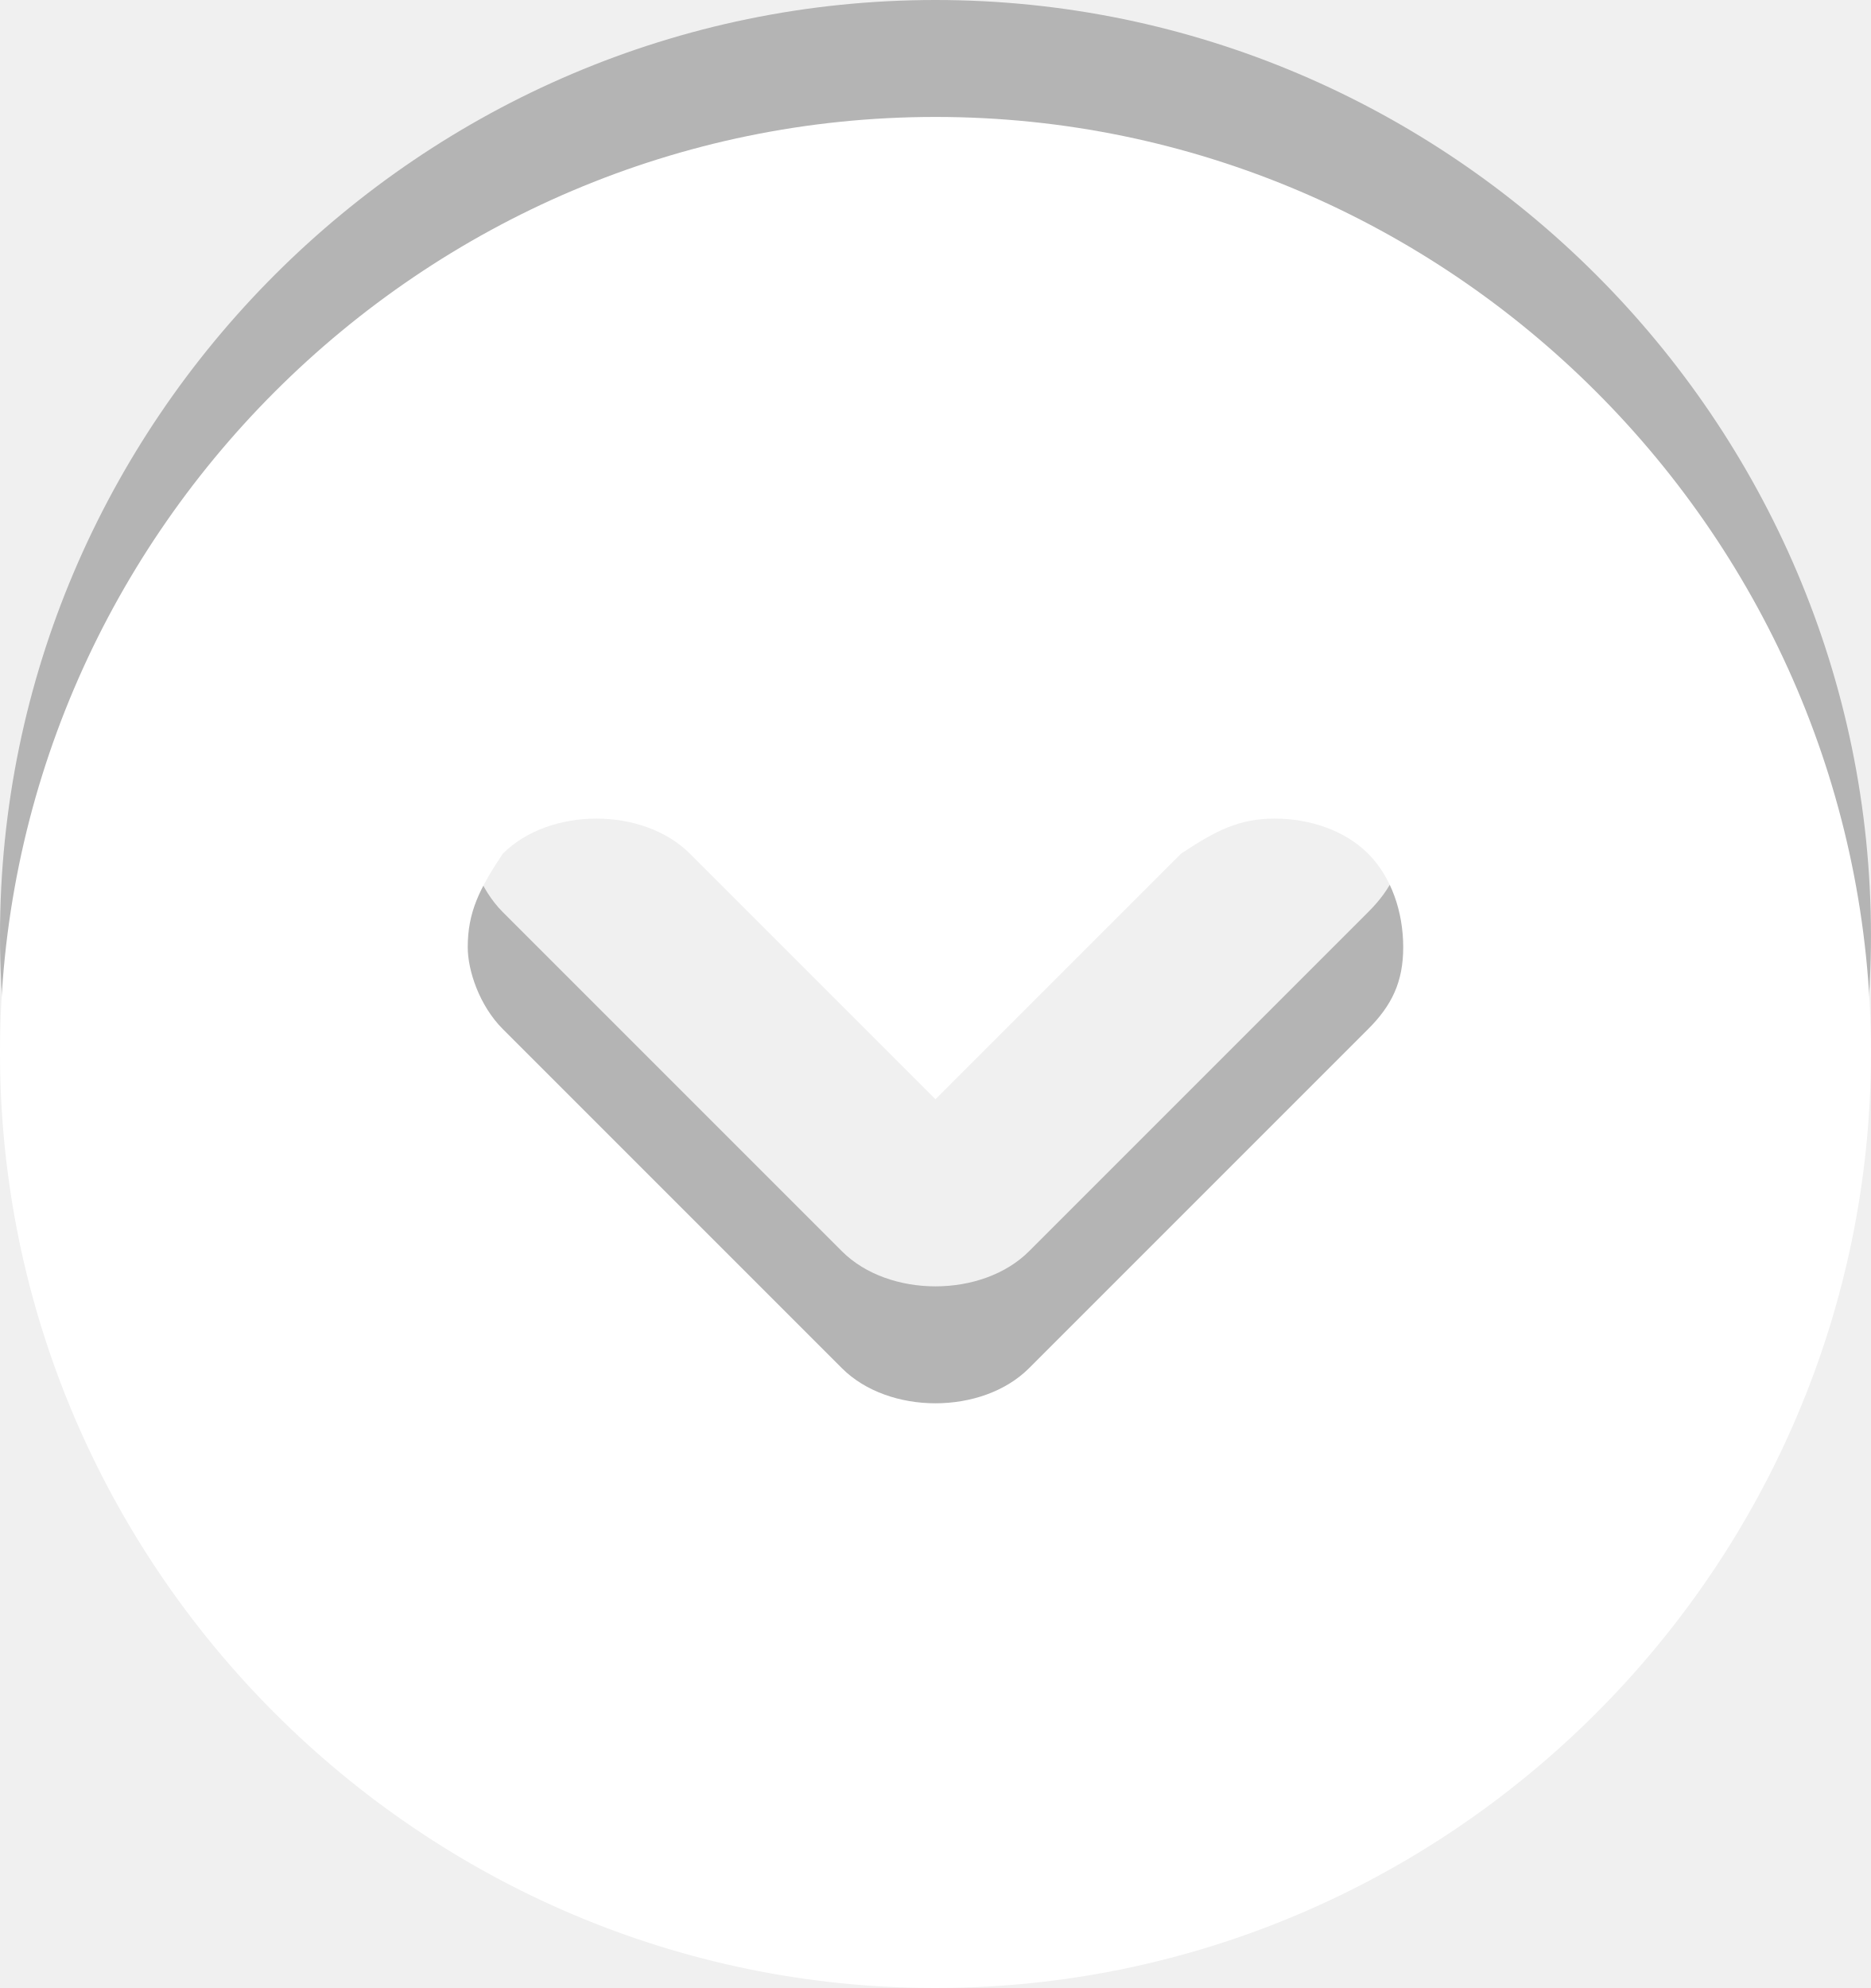
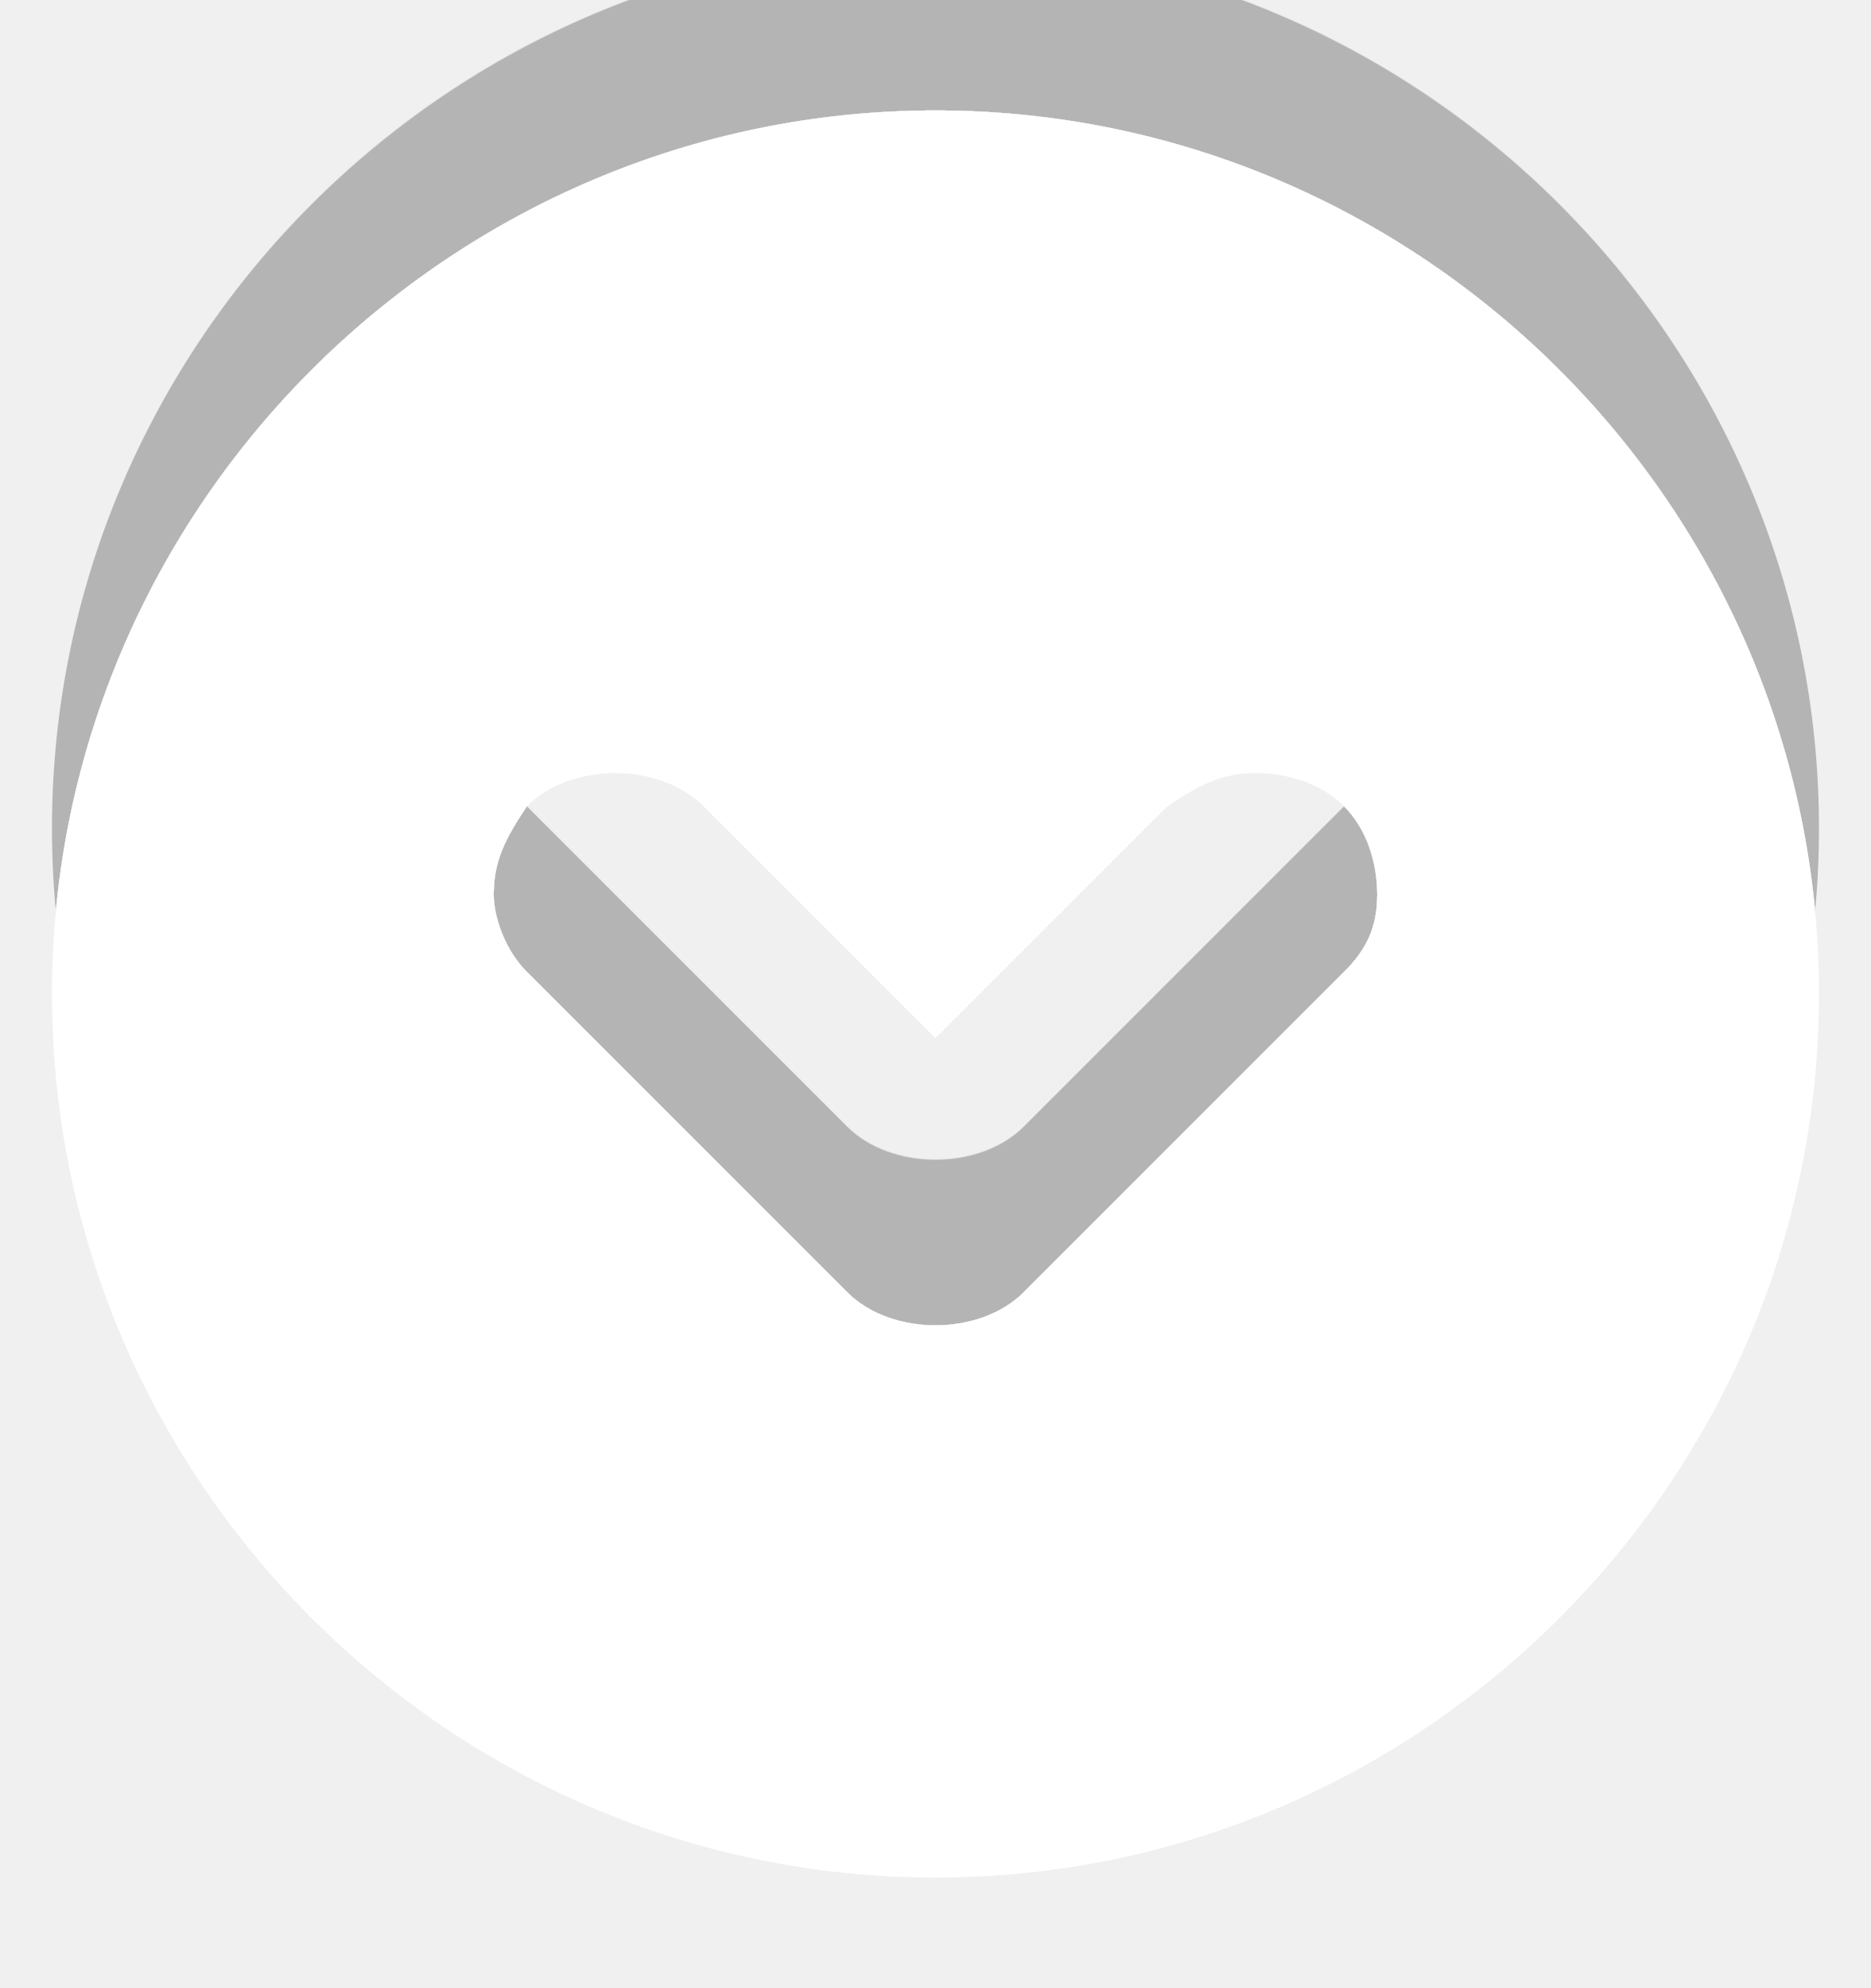
- <svg xmlns="http://www.w3.org/2000/svg" width="16" height="17" viewBox="0 0 16 17">
+ <svg xmlns="http://www.w3.org/2000/svg" width="16" height="17" viewBox="0 0 16 18">
+   <defs>
+     <filter id="dropShadow">
+       <feGaussianBlur in="SourceAlpha" stdDeviation="0" />
+       <feOffset dx="0" dy="-1.5" result="offsetblur" />
+       <feComponentTransfer>
+         <feFuncA type="linear" slope="0.25" />
+       </feComponentTransfer>
+       <feMerge>
+         <feMergeNode />
+         <feMergeNode in="SourceGraphic" />
+       </feMerge>
+     </filter>
+   </defs>
  <g fill="none">
-     <path d="M8 0c-4.4 0-8 3.6-8 8s3.6 8 8 8 8-3.6 8-8-3.6-8-8-8zm3.7 7.8l-2.9 2.9c-.2.2-.5.3-.8.3-.3 0-.6-.1-.8-.3l-2.9-2.9c-.2-.2-.3-.5-.3-.7 0-.3.1-.5.3-.8.2-.2.5-.3.8-.3.3 0 .6.1.8.3l2.1 2.1 2.1-2.1c.3-.2.5-.3.8-.3.3 0 .6.1.8.3.2.2.3.5.3.8 0 .3-.1.5-.3.7z" id="Shape" opacity=".25" fill="#000" />
-     <path d="M8 1c-4.4 0-8 3.6-8 8s3.6 8 8 8 8-3.6 8-8-3.6-8-8-8zm3.7 7.8l-2.9 2.9c-.2.2-.5.3-.8.3-.3 0-.6-.1-.8-.3l-2.9-2.9c-.2-.2-.3-.5-.3-.7 0-.3.1-.5.3-.8.2-.2.5-.3.8-.3.3 0 .6.1.8.3l2.1 2.1 2.1-2.1c.3-.2.5-.3.8-.3.3 0 .6.1.8.3.2.2.3.5.3.8 0 .3-.1.5-.3.7z" fill="#fff" />
+     <path d="M8 1c-4.4 0-8 3.6-8 8s3.6 8 8 8 8-3.6 8-8-3.6-8-8-8zm3.7 7.8l-2.9 2.9c-.2.2-.5.3-.8.3-.3 0-.6-.1-.8-.3l-2.9-2.9c-.2-.2-.3-.5-.3-.7 0-.3.1-.5.3-.8.2-.2.5-.3.8-.3.3 0 .6.1.8.3l2.1 2.1 2.1-2.1c.3-.2.5-.3.8-.3.3 0 .6.1.8.3.2.2.3.5.3.8 0 .3-.1.5-.3.7z" fill="#FFF" filter="url(#dropShadow)" />
  </g>
</svg>
